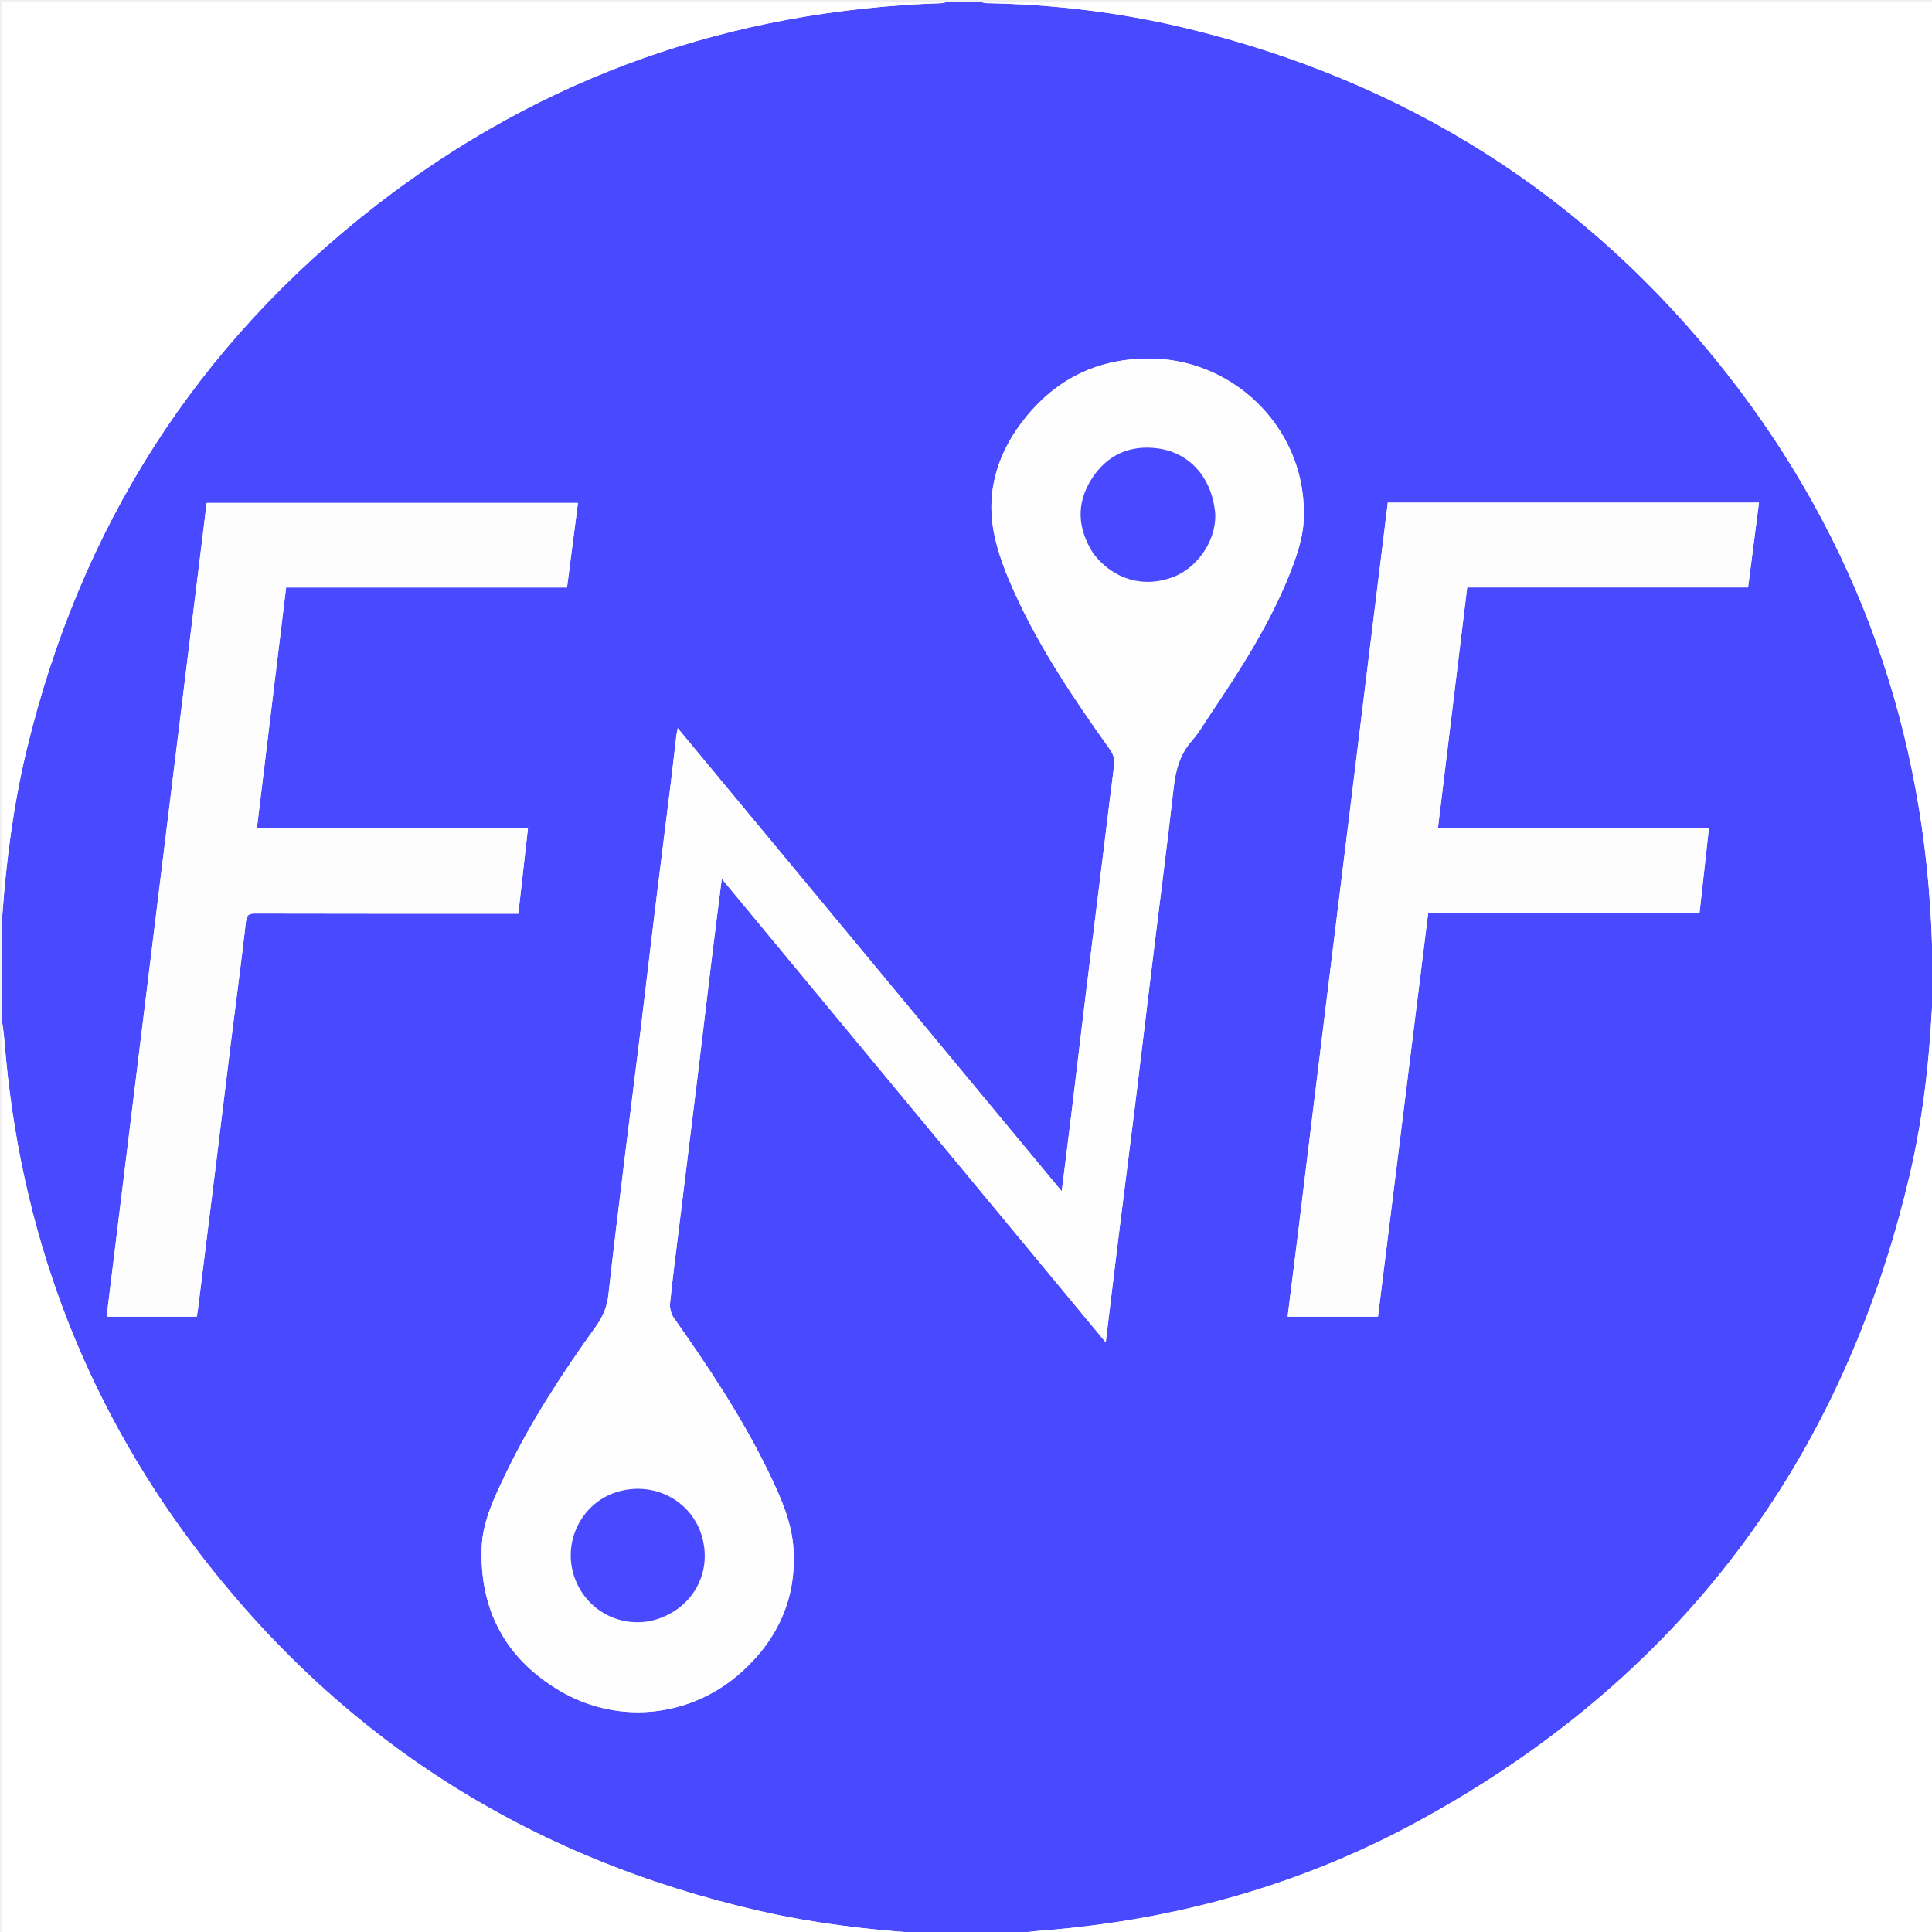
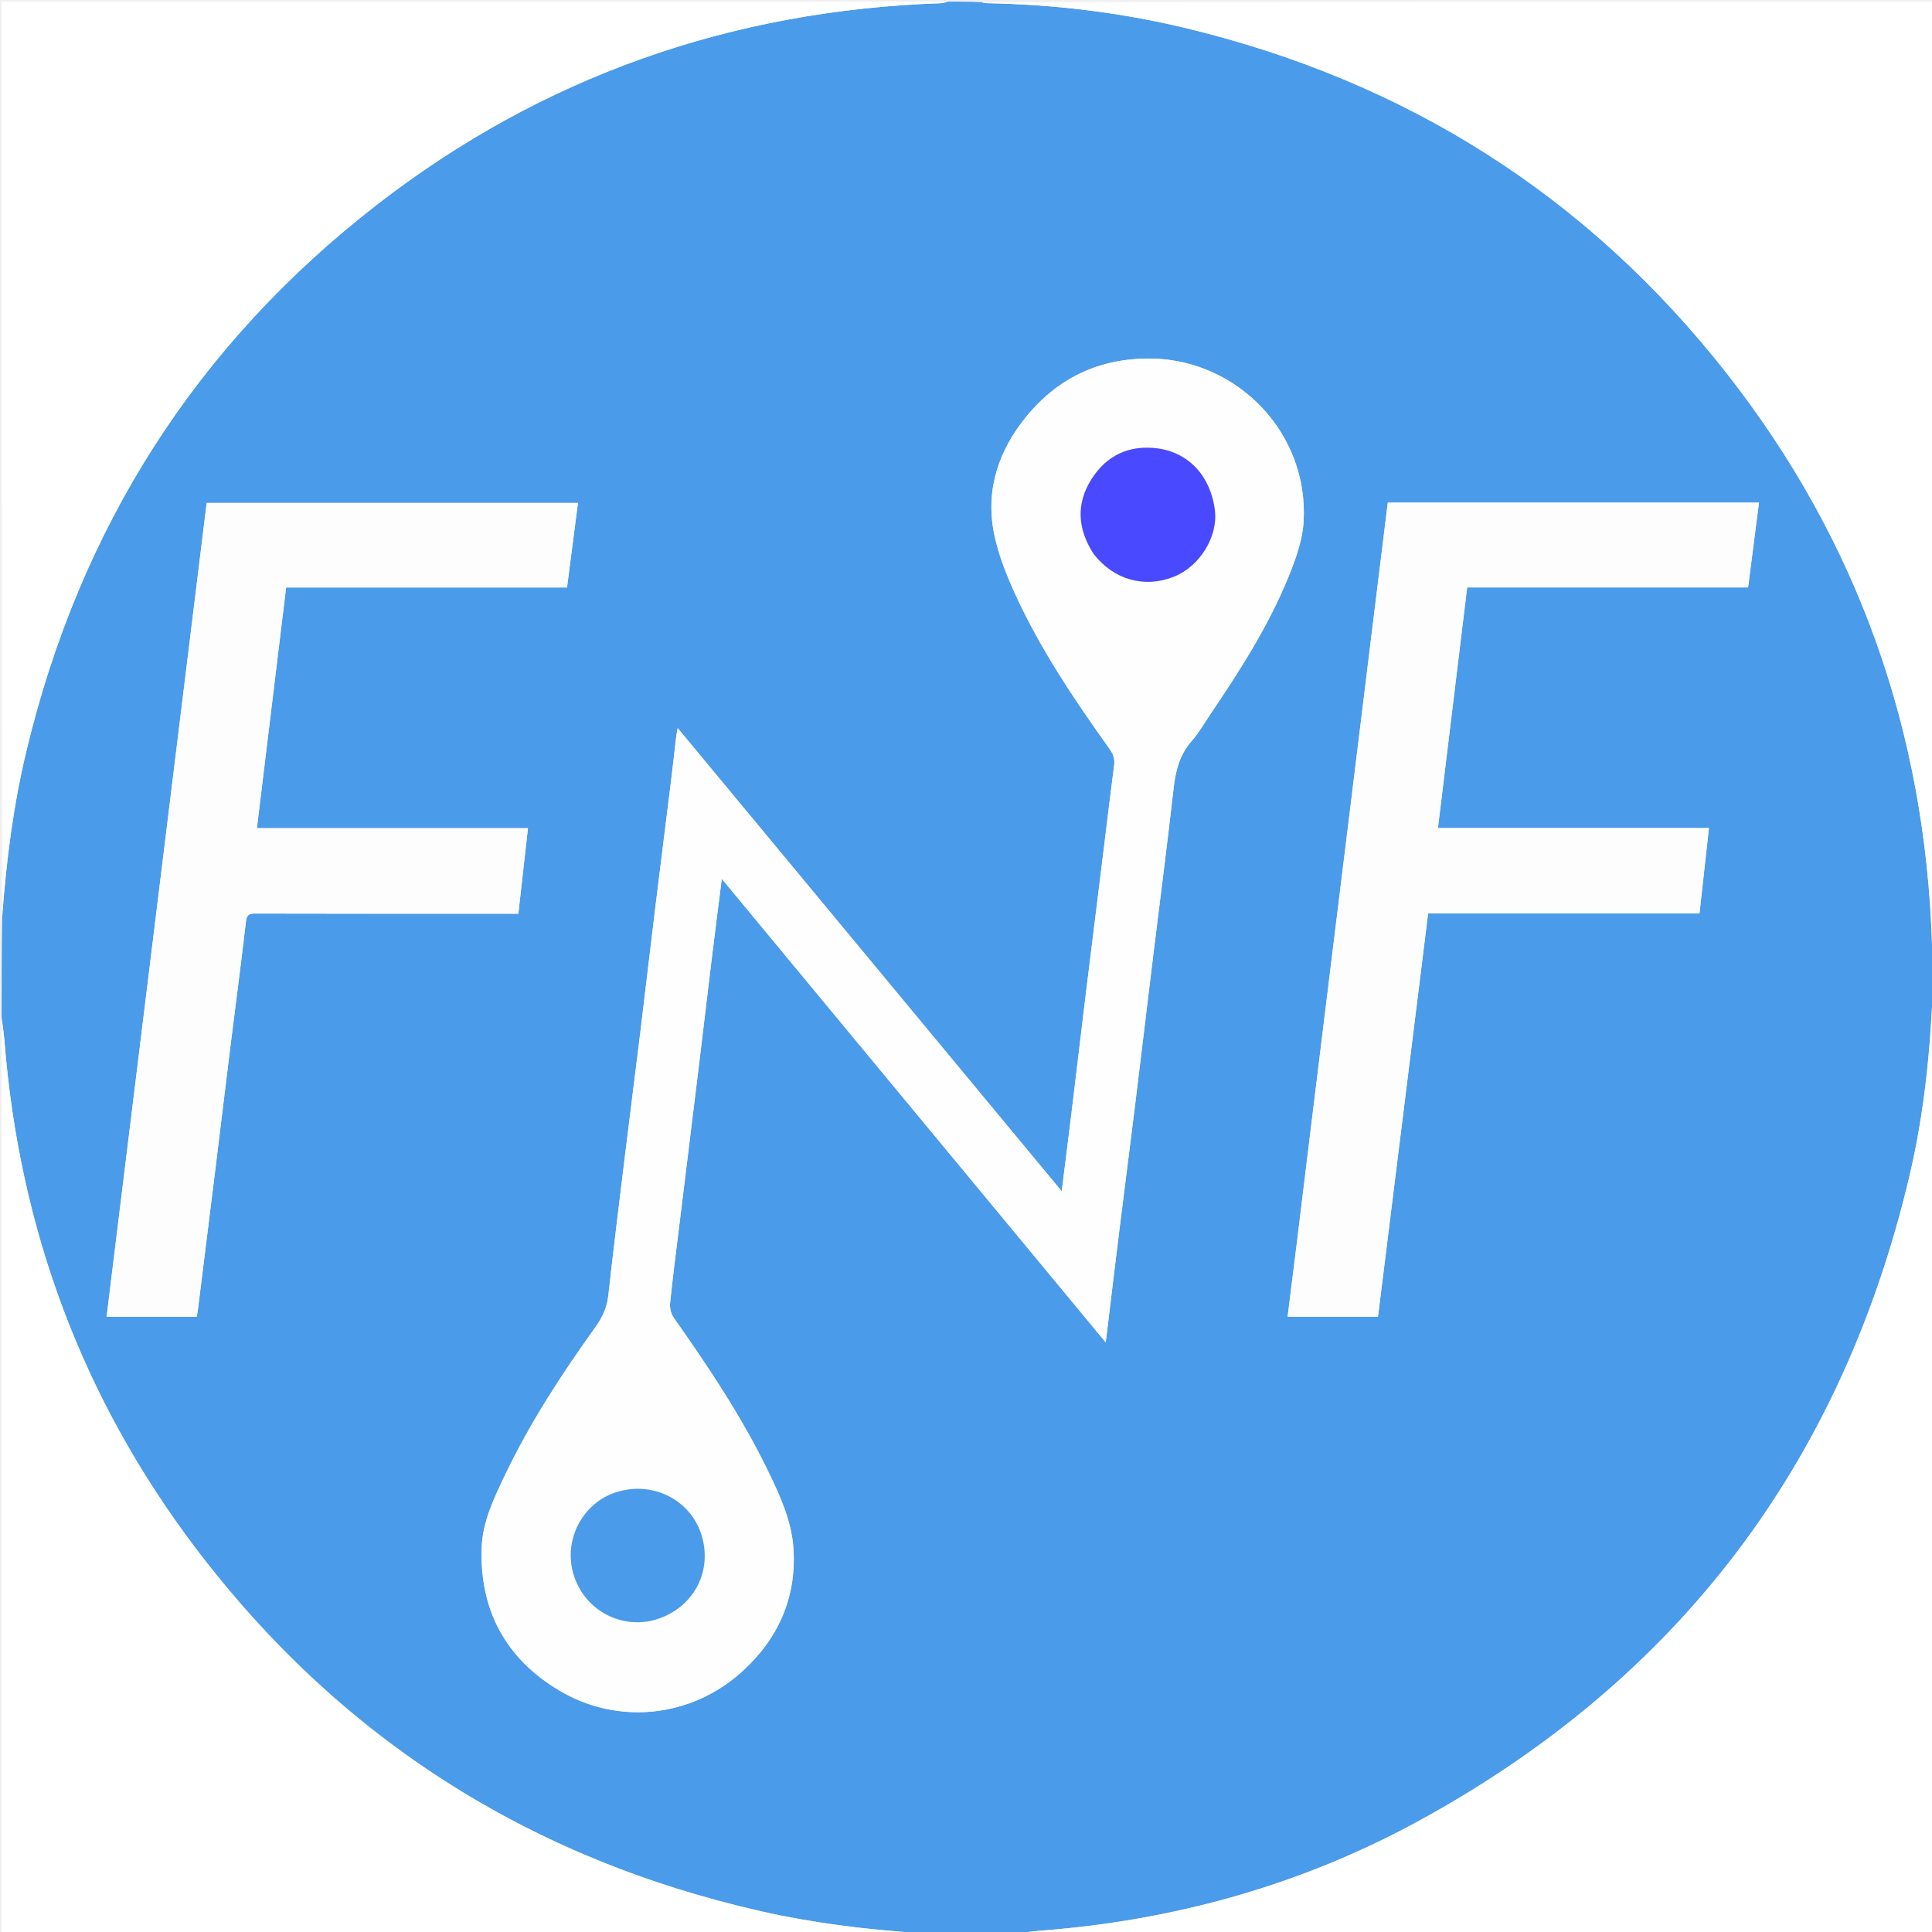
<svg xmlns="http://www.w3.org/2000/svg" width="91" height="91" viewBox="0 0 91 91" fill="none">
  <g clip-path="url(#clip0_38_25)">
-     <path d="M0.076 47.927C0.076 46.358 0.076 44.789 0.105 43.171C0.297 40.509 0.633 37.919 1.243 35.372C3.759 24.876 9.226 16.246 17.761 9.635C25.566 3.59 34.462 0.485 44.327 0.15C44.441 0.146 44.553 0.102 44.666 0.076C45.173 0.076 45.68 0.076 46.237 0.106C46.349 0.141 46.411 0.148 46.474 0.149C49.629 0.207 52.747 0.579 55.813 1.314C66.195 3.803 74.758 9.197 81.345 17.602C87.525 25.488 90.693 34.501 91.003 44.517C91.006 44.617 91.051 44.717 91.076 44.818C91.076 45.35 91.076 45.882 91.045 46.464C90.928 49.499 90.629 52.462 89.944 55.372C86.751 68.926 79.058 79.086 66.84 85.762C61.287 88.797 55.299 90.462 48.985 90.941C48.606 90.97 48.229 91.03 47.851 91.076C46.333 91.076 44.814 91.076 43.245 91.047C40.719 90.879 38.267 90.573 35.849 90.025C24.898 87.541 15.978 81.859 9.204 72.907C3.863 65.849 0.906 57.854 0.209 49.027C0.18 48.659 0.121 48.293 0.076 47.927ZM54.303 16.89C51.887 16.837 49.892 17.74 48.362 19.597C47.049 21.19 46.416 23.037 46.815 25.093C47.009 26.093 47.402 27.074 47.829 28.006C49.02 30.608 50.618 32.97 52.274 35.292C52.448 35.536 52.516 35.764 52.476 36.059C52.316 37.274 52.173 38.491 52.023 39.707C51.728 42.088 51.431 44.468 51.139 46.849C50.923 48.614 50.717 50.381 50.502 52.146C50.345 53.443 50.18 54.739 50.009 56.111C43.969 48.826 37.968 41.587 31.921 34.295C31.89 34.469 31.865 34.576 31.852 34.684C31.768 35.398 31.691 36.112 31.602 36.825C31.36 38.789 31.109 40.752 30.869 42.717C30.628 44.682 30.401 46.648 30.161 48.613C29.921 50.578 29.668 52.542 29.428 54.507C29.163 56.673 28.895 58.839 28.654 61.008C28.591 61.567 28.39 62.027 28.064 62.482C26.47 64.708 24.97 66.995 23.789 69.474C23.273 70.557 22.735 71.66 22.69 72.87C22.579 75.819 23.81 78.119 26.348 79.628C29.117 81.273 32.567 80.9 34.958 78.728C36.644 77.197 37.517 75.268 37.374 72.964C37.295 71.687 36.773 70.522 36.225 69.385C34.978 66.798 33.391 64.418 31.74 62.076C31.611 61.893 31.538 61.612 31.561 61.389C31.689 60.133 31.853 58.88 32.007 57.626C32.302 55.22 32.6 52.814 32.893 50.408C33.106 48.655 33.311 46.902 33.525 45.149C33.675 43.917 33.834 42.687 33.997 41.393C40.039 48.688 46.041 55.935 52.082 63.229C52.303 61.406 52.51 59.666 52.726 57.927C52.966 55.988 53.218 54.05 53.457 52.111C53.746 49.758 54.025 47.404 54.313 45.051C54.636 42.41 54.98 39.77 55.279 37.126C55.373 36.292 55.564 35.539 56.138 34.892C56.47 34.517 56.722 34.07 57.004 33.652C58.399 31.58 59.753 29.48 60.695 27.156C61.032 26.324 61.356 25.429 61.403 24.547C61.628 20.384 58.305 16.999 54.303 16.89ZM10.863 49.206C11.106 47.278 11.359 45.35 11.583 43.419C11.619 43.11 11.707 43.029 12.012 43.029C16.005 43.04 19.999 43.036 23.992 43.036C24.128 43.036 24.263 43.036 24.415 43.036C24.567 41.687 24.715 40.372 24.868 39.009C20.606 39.009 16.37 39.009 12.1 39.009C12.562 35.204 13.018 31.449 13.477 27.671C17.904 27.671 22.297 27.671 26.707 27.671C26.881 26.326 27.052 25.006 27.223 23.688C21.371 23.688 15.552 23.688 9.735 23.688C8.162 36.478 6.593 49.241 5.021 62.019C6.449 62.019 7.849 62.019 9.267 62.019C9.287 61.899 9.309 61.789 9.323 61.678C9.595 59.498 9.867 57.318 10.136 55.138C10.378 53.184 10.616 51.229 10.863 49.206ZM61.109 58.333C60.956 59.556 60.803 60.778 60.648 62.019C62.088 62.019 63.487 62.019 64.905 62.019C65.692 55.69 66.478 49.37 67.267 43.024C71.548 43.024 75.789 43.024 80.047 43.024C80.197 41.681 80.343 40.368 80.494 39.001C76.214 39.001 71.978 39.001 67.729 39.001C68.191 35.197 68.647 31.444 69.106 27.669C73.538 27.669 77.932 27.669 82.337 27.669C82.51 26.326 82.68 25.006 82.851 23.674C77.001 23.674 71.191 23.674 65.367 23.674C65.063 26.141 64.76 28.596 64.458 31.051C64.169 33.406 63.881 35.762 63.591 38.118C63.3 40.486 63.007 42.853 62.715 45.222C62.423 47.59 62.133 49.958 61.842 52.326C61.599 54.306 61.358 56.286 61.109 58.333Z" fill="#4949ff" />
+     <path d="M0.076 47.927C0.076 46.358 0.076 44.789 0.105 43.171C0.297 40.509 0.633 37.919 1.243 35.372C3.759 24.876 9.226 16.246 17.761 9.635C25.566 3.59 34.462 0.485 44.327 0.15C44.441 0.146 44.553 0.102 44.666 0.076C45.173 0.076 45.68 0.076 46.237 0.106C46.349 0.141 46.411 0.148 46.474 0.149C49.629 0.207 52.747 0.579 55.813 1.314C66.195 3.803 74.758 9.197 81.345 17.602C87.525 25.488 90.693 34.501 91.003 44.517C91.006 44.617 91.051 44.717 91.076 44.818C91.076 45.35 91.076 45.882 91.045 46.464C90.928 49.499 90.629 52.462 89.944 55.372C86.751 68.926 79.058 79.086 66.84 85.762C61.287 88.797 55.299 90.462 48.985 90.941C48.606 90.97 48.229 91.03 47.851 91.076C46.333 91.076 44.814 91.076 43.245 91.047C40.719 90.879 38.267 90.573 35.849 90.025C24.898 87.541 15.978 81.859 9.204 72.907C3.863 65.849 0.906 57.854 0.209 49.027C0.18 48.659 0.121 48.293 0.076 47.927ZM54.303 16.89C51.887 16.837 49.892 17.74 48.362 19.597C47.049 21.19 46.416 23.037 46.815 25.093C47.009 26.093 47.402 27.074 47.829 28.006C49.02 30.608 50.618 32.97 52.274 35.292C52.448 35.536 52.516 35.764 52.476 36.059C52.316 37.274 52.173 38.491 52.023 39.707C51.728 42.088 51.431 44.468 51.139 46.849C50.923 48.614 50.717 50.381 50.502 52.146C50.345 53.443 50.18 54.739 50.009 56.111C43.969 48.826 37.968 41.587 31.921 34.295C31.89 34.469 31.865 34.576 31.852 34.684C31.768 35.398 31.691 36.112 31.602 36.825C31.36 38.789 31.109 40.752 30.869 42.717C30.628 44.682 30.401 46.648 30.161 48.613C29.921 50.578 29.668 52.542 29.428 54.507C29.163 56.673 28.895 58.839 28.654 61.008C28.591 61.567 28.39 62.027 28.064 62.482C26.47 64.708 24.97 66.995 23.789 69.474C23.273 70.557 22.735 71.66 22.69 72.87C22.579 75.819 23.81 78.119 26.348 79.628C29.117 81.273 32.567 80.9 34.958 78.728C36.644 77.197 37.517 75.268 37.374 72.964C37.295 71.687 36.773 70.522 36.225 69.385C34.978 66.798 33.391 64.418 31.74 62.076C31.611 61.893 31.538 61.612 31.561 61.389C31.689 60.133 31.853 58.88 32.007 57.626C32.302 55.22 32.6 52.814 32.893 50.408C33.106 48.655 33.311 46.902 33.525 45.149C33.675 43.917 33.834 42.687 33.997 41.393C40.039 48.688 46.041 55.935 52.082 63.229C52.303 61.406 52.51 59.666 52.726 57.927C52.966 55.988 53.218 54.05 53.457 52.111C53.746 49.758 54.025 47.404 54.313 45.051C54.636 42.41 54.98 39.77 55.279 37.126C55.373 36.292 55.564 35.539 56.138 34.892C56.47 34.517 56.722 34.07 57.004 33.652C58.399 31.58 59.753 29.48 60.695 27.156C61.032 26.324 61.356 25.429 61.403 24.547C61.628 20.384 58.305 16.999 54.303 16.89ZM10.863 49.206C11.106 47.278 11.359 45.35 11.583 43.419C11.619 43.11 11.707 43.029 12.012 43.029C16.005 43.04 19.999 43.036 23.992 43.036C24.128 43.036 24.263 43.036 24.415 43.036C24.567 41.687 24.715 40.372 24.868 39.009C20.606 39.009 16.37 39.009 12.1 39.009C12.562 35.204 13.018 31.449 13.477 27.671C17.904 27.671 22.297 27.671 26.707 27.671C26.881 26.326 27.052 25.006 27.223 23.688C21.371 23.688 15.552 23.688 9.735 23.688C8.162 36.478 6.593 49.241 5.021 62.019C6.449 62.019 7.849 62.019 9.267 62.019C9.287 61.899 9.309 61.789 9.323 61.678C9.595 59.498 9.867 57.318 10.136 55.138C10.378 53.184 10.616 51.229 10.863 49.206ZM61.109 58.333C60.956 59.556 60.803 60.778 60.648 62.019C62.088 62.019 63.487 62.019 64.905 62.019C65.692 55.69 66.478 49.37 67.267 43.024C71.548 43.024 75.789 43.024 80.047 43.024C80.197 41.681 80.343 40.368 80.494 39.001C76.214 39.001 71.978 39.001 67.729 39.001C68.191 35.197 68.647 31.444 69.106 27.669C73.538 27.669 77.932 27.669 82.337 27.669C82.51 26.326 82.68 25.006 82.851 23.674C77.001 23.674 71.191 23.674 65.367 23.674C65.063 26.141 64.76 28.596 64.458 31.051C64.169 33.406 63.881 35.762 63.591 38.118C63.3 40.486 63.007 42.853 62.715 45.222C62.423 47.59 62.133 49.958 61.842 52.326C61.599 54.306 61.358 56.286 61.109 58.333Z" fill="#4B9BEB" />
    <path d="M91.076 44.782C91.051 44.717 91.006 44.617 91.003 44.517C90.693 34.501 87.525 25.488 81.345 17.602C74.758 9.197 66.195 3.803 55.813 1.314C52.747 0.579 49.629 0.207 46.474 0.149C46.411 0.148 46.349 0.141 46.272 0.106C61.192 0.076 76.126 0.076 91.076 0.076C91.076 14.966 91.076 29.856 91.076 44.782Z" fill="#ffffff" />
    <path d="M47.886 91.076C48.229 91.03 48.606 90.97 48.985 90.941C55.299 90.462 61.287 88.797 66.84 85.762C79.058 79.086 86.751 68.926 89.944 55.372C90.629 52.462 90.928 49.499 91.045 46.499C91.076 61.343 91.076 76.201 91.076 91.076C76.691 91.076 62.306 91.076 47.886 91.076Z" fill="#ffffff" />
    <path d="M44.63 0.076C44.553 0.102 44.441 0.146 44.327 0.15C34.462 0.485 25.566 3.59 17.761 9.635C9.226 16.246 3.759 24.876 1.243 35.372C0.633 37.919 0.297 40.509 0.105 43.135C0.076 28.797 0.076 14.444 0.076 0.076C14.915 0.076 29.755 0.076 44.63 0.076Z" fill="#ffffff" />
    <path d="M0.076 47.962C0.121 48.293 0.18 48.659 0.209 49.027C0.906 57.854 3.863 65.849 9.204 72.907C15.978 81.859 24.898 87.541 35.849 90.025C38.267 90.573 40.719 90.879 43.209 91.047C28.847 91.076 14.47 91.076 0.076 91.076C0.076 76.716 0.076 62.357 0.076 47.962Z" fill="#ffffff" />
    <path d="M54.337 16.892C58.305 16.999 61.628 20.384 61.403 24.547C61.356 25.429 61.032 26.324 60.695 27.156C59.753 29.48 58.399 31.58 57.004 33.652C56.722 34.07 56.47 34.517 56.138 34.892C55.564 35.539 55.373 36.292 55.279 37.126C54.98 39.77 54.636 42.41 54.313 45.051C54.025 47.404 53.746 49.758 53.457 52.111C53.218 54.05 52.966 55.988 52.726 57.927C52.51 59.666 52.303 61.406 52.082 63.229C46.041 55.935 40.039 48.688 33.997 41.393C33.834 42.687 33.675 43.917 33.525 45.149C33.311 46.902 33.106 48.655 32.893 50.408C32.6 52.814 32.302 55.22 32.007 57.626C31.853 58.88 31.689 60.133 31.561 61.389C31.538 61.612 31.611 61.893 31.74 62.076C33.391 64.418 34.978 66.798 36.225 69.385C36.774 70.522 37.295 71.687 37.374 72.964C37.517 75.268 36.644 77.197 34.958 78.728C32.567 80.9 29.117 81.273 26.348 79.628C23.81 78.119 22.579 75.819 22.69 72.87C22.735 71.661 23.273 70.557 23.789 69.474C24.97 66.995 26.47 64.708 28.064 62.482C28.39 62.027 28.591 61.567 28.654 61.008C28.895 58.839 29.163 56.673 29.428 54.507C29.668 52.542 29.921 50.578 30.161 48.613C30.401 46.648 30.628 44.682 30.869 42.717C31.109 40.752 31.36 38.789 31.602 36.825C31.691 36.112 31.768 35.398 31.852 34.684C31.865 34.576 31.89 34.469 31.921 34.295C37.968 41.587 43.969 48.826 50.009 56.111C50.18 54.739 50.345 53.443 50.502 52.146C50.717 50.381 50.923 48.614 51.139 46.849C51.431 44.468 51.728 42.088 52.023 39.707C52.173 38.491 52.316 37.274 52.476 36.059C52.516 35.764 52.448 35.536 52.274 35.292C50.618 32.97 49.02 30.608 47.829 28.006C47.402 27.074 47.009 26.093 46.815 25.093C46.416 23.037 47.049 21.19 48.362 19.597C49.892 17.74 51.887 16.837 54.337 16.892ZM51.514 26.097C52.434 27.303 53.901 27.719 55.289 27.165C56.511 26.678 57.374 25.282 57.223 24.035C57.029 22.447 56.005 21.313 54.515 21.119C53.193 20.948 52.125 21.443 51.412 22.567C50.679 23.724 50.752 24.904 51.514 26.097ZM30.582 76.363C30.643 76.348 30.705 76.334 30.765 76.318C32.575 75.844 33.574 74.12 33.059 72.358C32.559 70.647 30.736 69.722 28.994 70.296C27.475 70.796 26.582 72.439 26.975 74.011C27.377 75.617 28.911 76.638 30.582 76.363Z" fill="#FEFEFE" />
    <path d="M10.859 49.24C10.616 51.229 10.378 53.184 10.136 55.138C9.867 57.318 9.595 59.498 9.323 61.678C9.309 61.789 9.287 61.899 9.267 62.019C7.849 62.019 6.449 62.019 5.021 62.019C6.593 49.241 8.162 36.479 9.735 23.688C15.552 23.688 21.371 23.688 27.223 23.688C27.052 25.006 26.881 26.326 26.707 27.671C22.297 27.671 17.904 27.671 13.477 27.671C13.018 31.449 12.562 35.204 12.1 39.009C16.37 39.009 20.606 39.009 24.868 39.009C24.715 40.372 24.567 41.687 24.415 43.036C24.263 43.036 24.128 43.036 23.992 43.036C19.999 43.036 16.005 43.04 12.012 43.029C11.707 43.029 11.619 43.11 11.583 43.419C11.359 45.35 11.106 47.278 10.859 49.24Z" fill="#FDFDFD" />
    <path d="M61.113 58.3C61.358 56.286 61.599 54.306 61.842 52.326C62.133 49.958 62.423 47.59 62.715 45.222C63.007 42.854 63.3 40.486 63.591 38.118C63.881 35.762 64.169 33.406 64.459 31.051C64.76 28.596 65.063 26.141 65.367 23.674C71.191 23.674 77.001 23.674 82.851 23.674C82.68 25.006 82.51 26.326 82.337 27.669C77.932 27.669 73.538 27.669 69.106 27.669C68.648 31.444 68.191 35.197 67.729 39.001C71.978 39.001 76.214 39.001 80.495 39.001C80.343 40.368 80.197 41.681 80.048 43.024C75.789 43.024 71.548 43.024 67.267 43.024C66.478 49.37 65.692 55.69 64.905 62.019C63.487 62.019 62.088 62.019 60.648 62.019C60.803 60.778 60.956 59.556 61.113 58.3Z" fill="#FDFDFD" />
    <path d="M51.499 26.073C50.752 24.904 50.679 23.724 51.412 22.567C52.125 21.443 53.193 20.948 54.515 21.119C56.005 21.313 57.029 22.447 57.223 24.035C57.374 25.282 56.511 26.678 55.289 27.165C53.901 27.719 52.434 27.303 51.499 26.073Z" fill="#4949ff" />
-     <path d="M30.55 76.366C28.911 76.638 27.377 75.617 26.975 74.011C26.582 72.439 27.475 70.796 28.994 70.296C30.736 69.722 32.559 70.647 33.059 72.358C33.574 74.12 32.575 75.844 30.765 76.318C30.705 76.334 30.643 76.348 30.55 76.366Z" fill="#4949ff" />
+     <path d="M30.55 76.366C28.911 76.638 27.377 75.617 26.975 74.011C26.582 72.439 27.475 70.796 28.994 70.296C30.736 69.722 32.559 70.647 33.059 72.358C33.574 74.12 32.575 75.844 30.765 76.318C30.705 76.334 30.643 76.348 30.55 76.366Z" fill="#4B9BEB" />
  </g>
  <defs fill="#ffffff">
    <clipPath id="clip0_38_25" fill="#ffffff">
      <rect width="91" height="91" fill="#ffffff" />
    </clipPath>
  </defs>
</svg>
